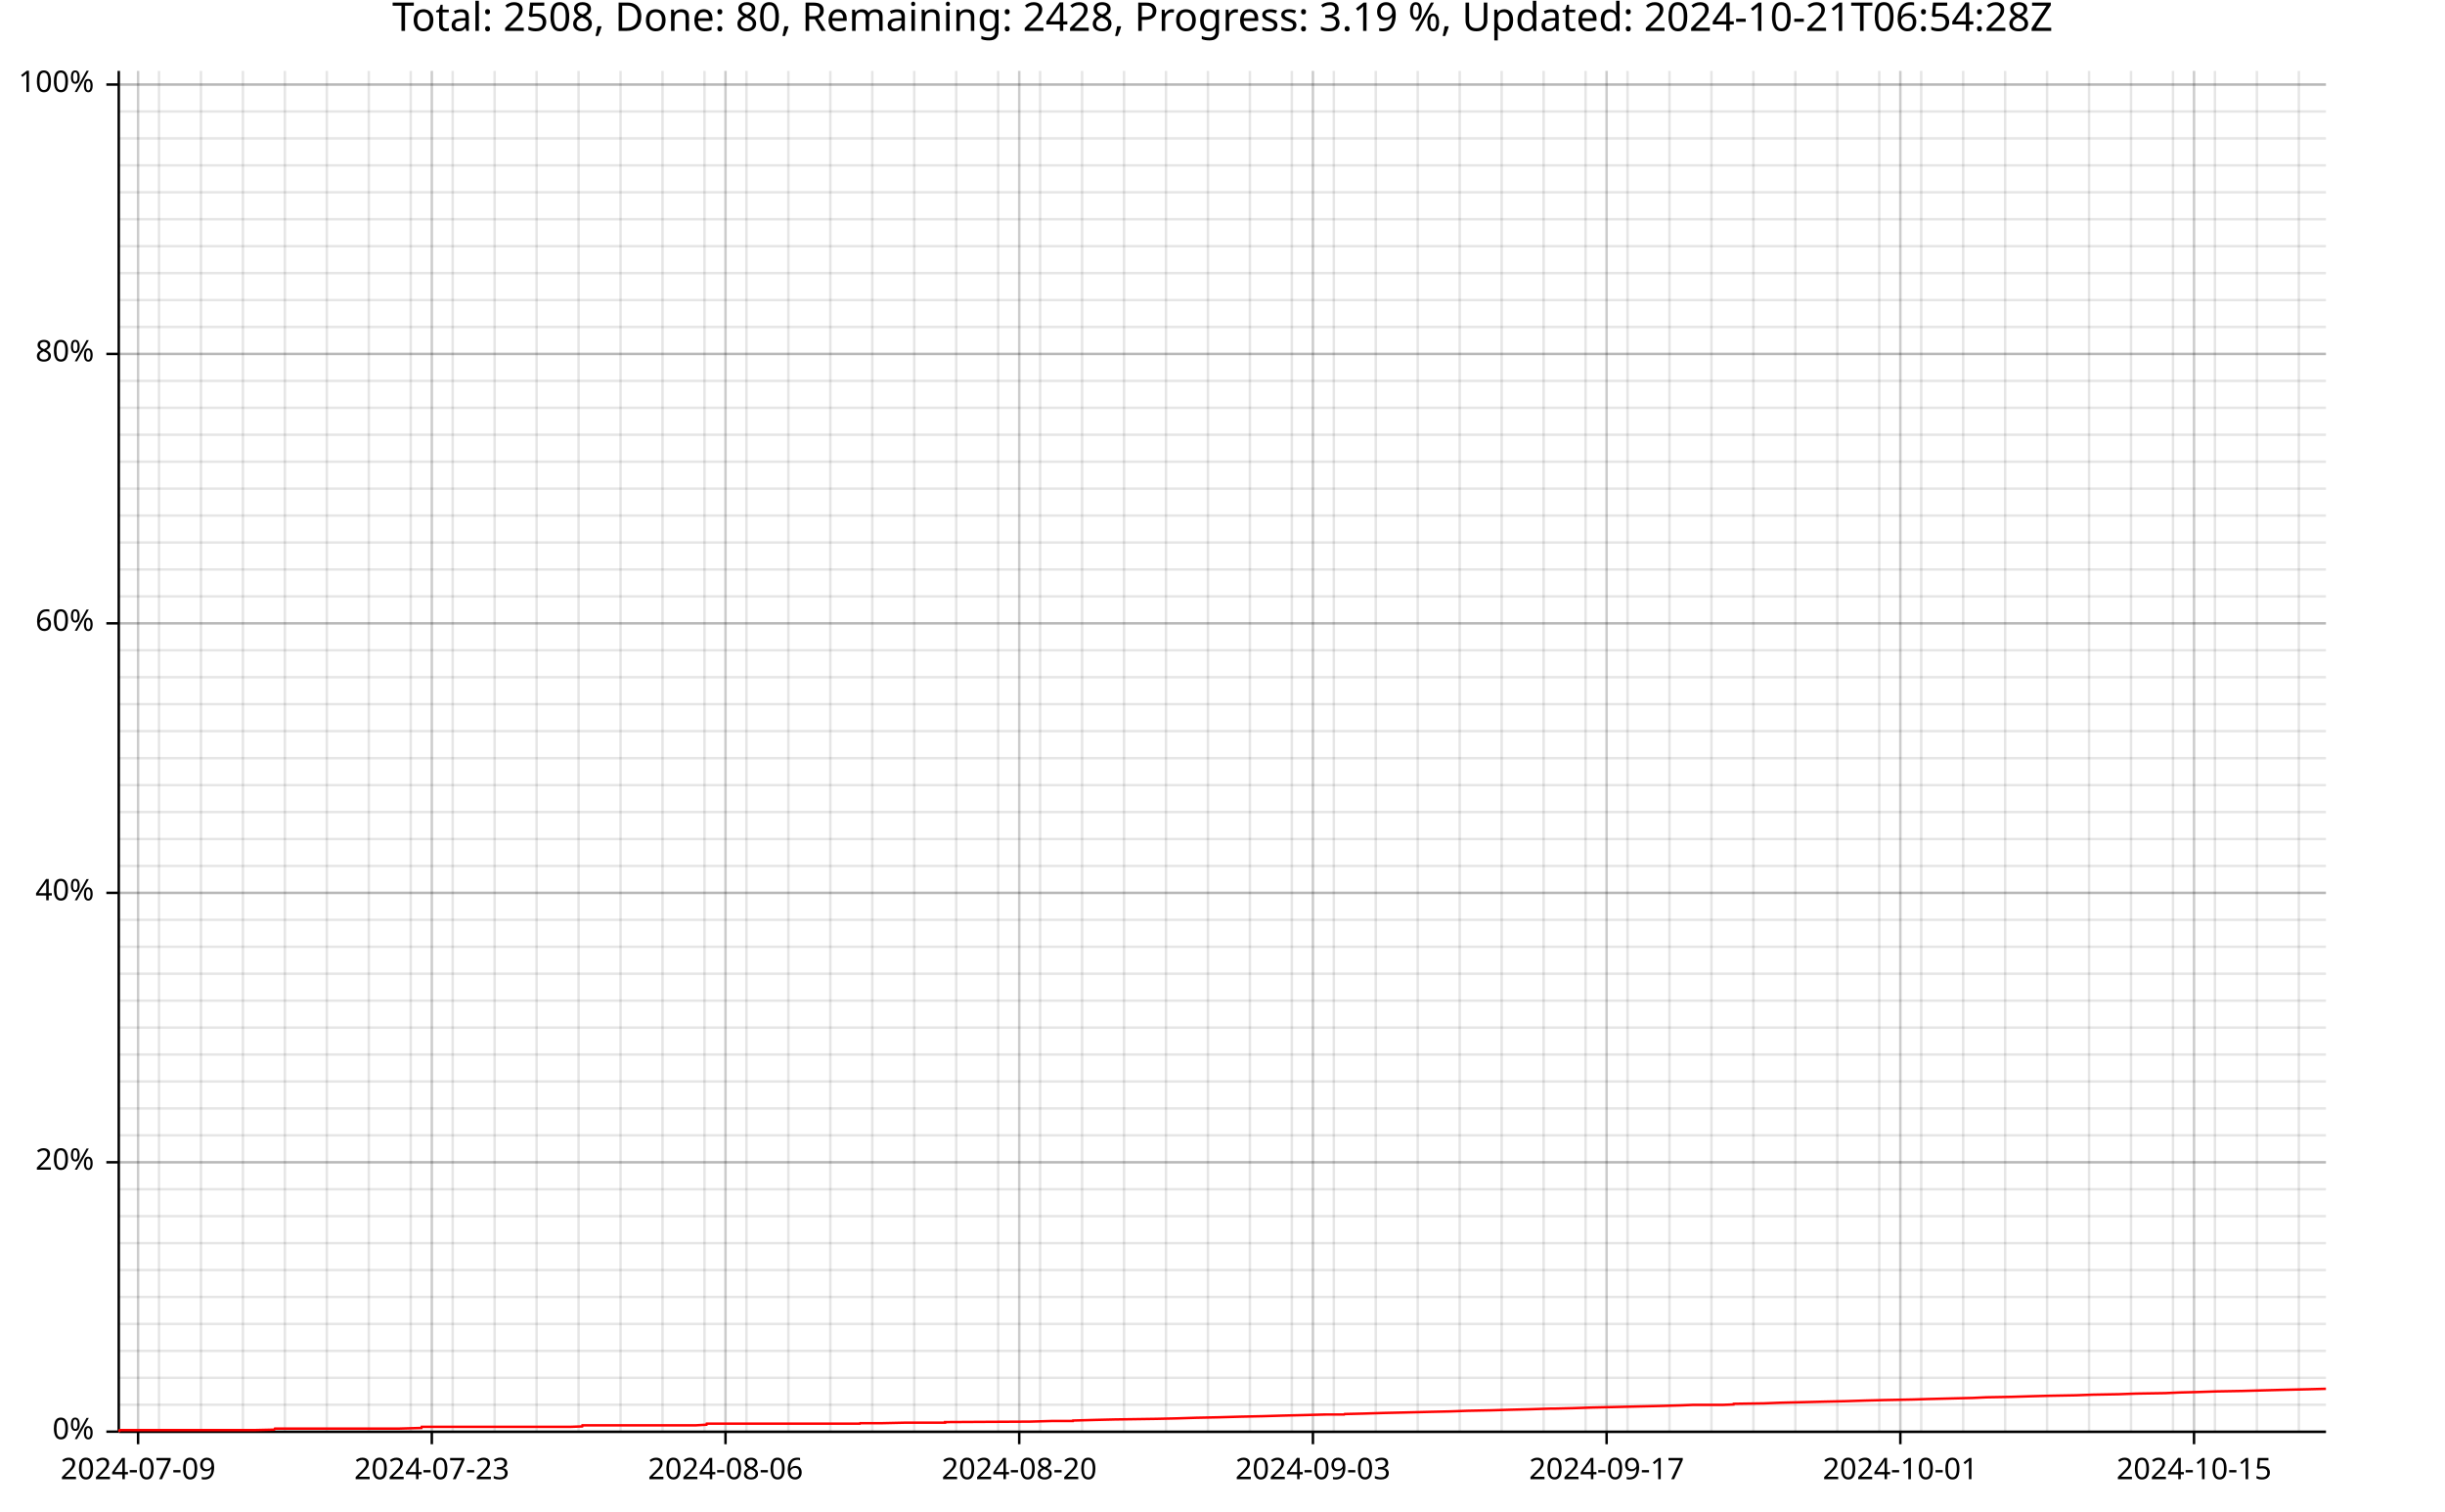
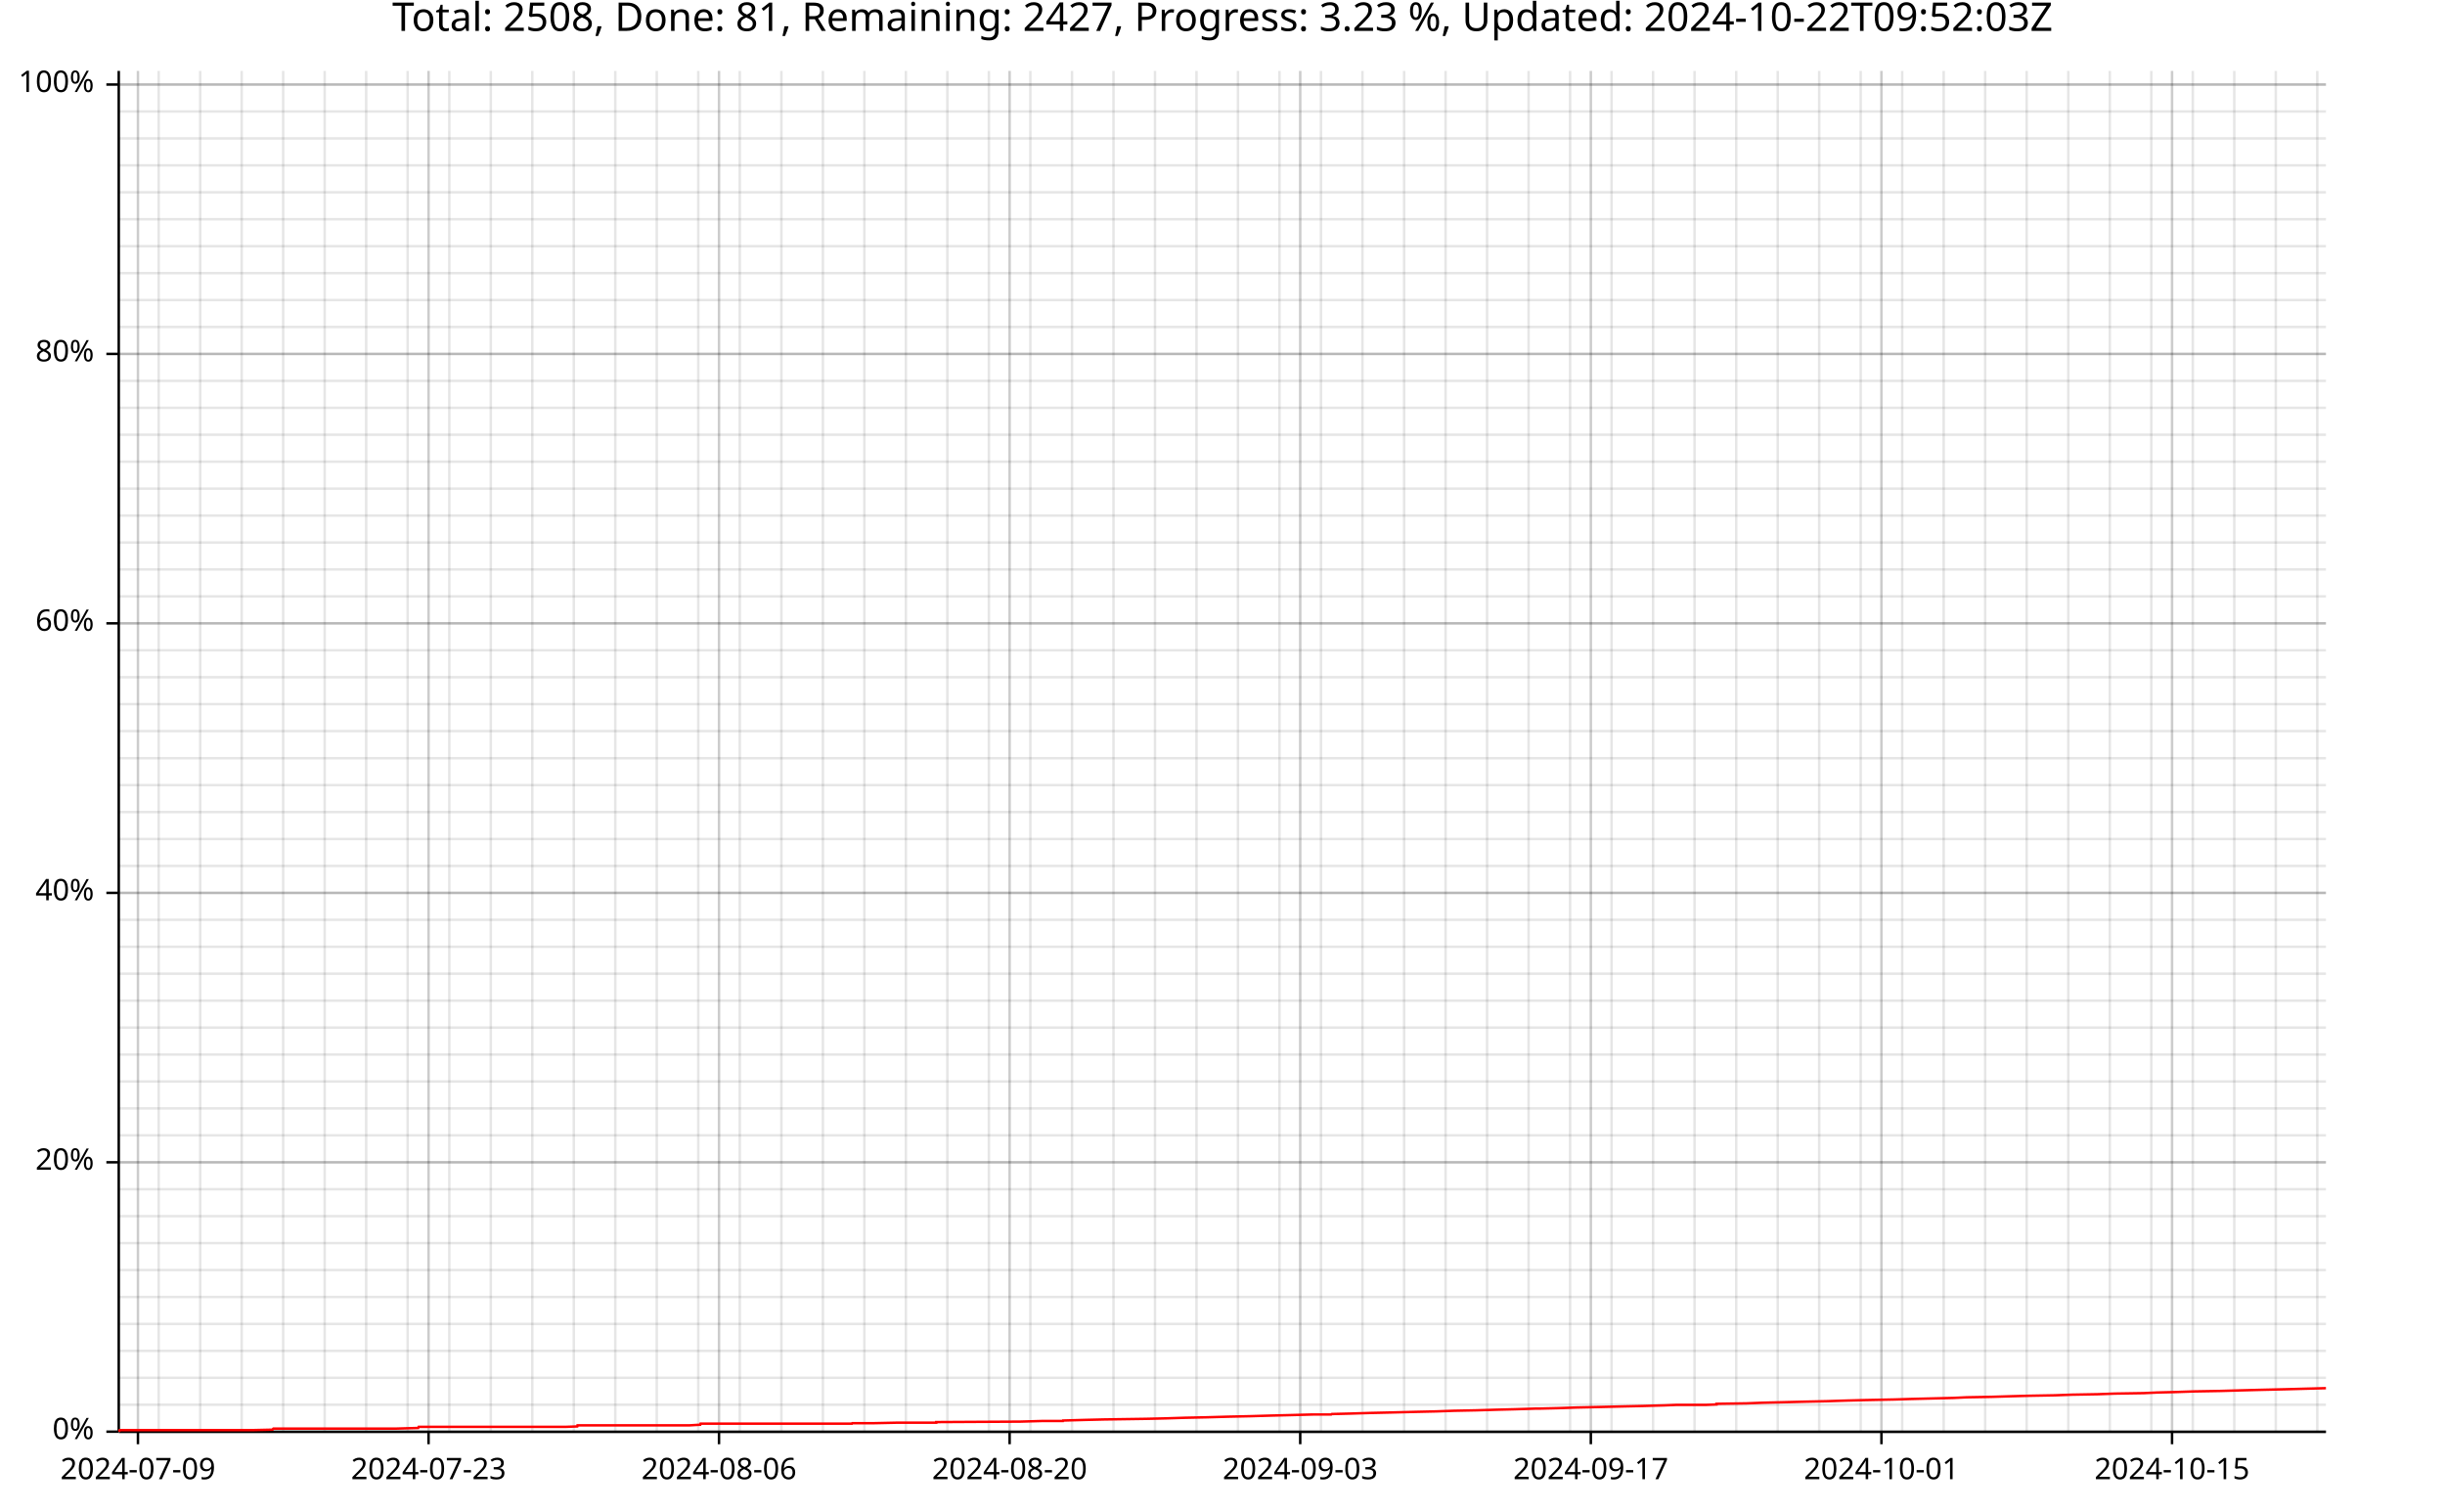
<svg xmlns="http://www.w3.org/2000/svg" width="987" height="610" viewBox="0 0 15792 9760">
  <text x="7896" y="5" dy="0.76em" text-anchor="middle" font-family="sans-serif" font-size="256" opacity="1" fill="#000000">
- Total: 2508, Done: 80, Remaining: 2428, Progress: 3.19 %, Updated: 2024-10-21T06:54:28Z
+ Total: 2508, Done: 81, Remaining: 2427, Progress: 3.23 %, Updated: 2024-10-22T09:52:03Z
</text>
-   <line opacity="0.1" stroke="#000000" stroke-width="16" x1="1027" y1="9247" x2="1027" y2="458" />
-   <line opacity="0.1" stroke="#000000" stroke-width="16" x1="1298" y1="9247" x2="1298" y2="458" />
-   <line opacity="0.1" stroke="#000000" stroke-width="16" x1="1569" y1="9247" x2="1569" y2="458" />
-   <line opacity="0.1" stroke="#000000" stroke-width="16" x1="1840" y1="9247" x2="1840" y2="458" />
-   <line opacity="0.1" stroke="#000000" stroke-width="16" x1="2111" y1="9247" x2="2111" y2="458" />
-   <line opacity="0.1" stroke="#000000" stroke-width="16" x1="2382" y1="9247" x2="2382" y2="458" />
-   <line opacity="0.1" stroke="#000000" stroke-width="16" x1="2653" y1="9247" x2="2653" y2="458" />
-   <line opacity="0.1" stroke="#000000" stroke-width="16" x1="2924" y1="9247" x2="2924" y2="458" />
-   <line opacity="0.1" stroke="#000000" stroke-width="16" x1="3195" y1="9247" x2="3195" y2="458" />
-   <line opacity="0.1" stroke="#000000" stroke-width="16" x1="3466" y1="9247" x2="3466" y2="458" />
-   <line opacity="0.1" stroke="#000000" stroke-width="16" x1="3737" y1="9247" x2="3737" y2="458" />
-   <line opacity="0.1" stroke="#000000" stroke-width="16" x1="4008" y1="9247" x2="4008" y2="458" />
-   <line opacity="0.1" stroke="#000000" stroke-width="16" x1="4279" y1="9247" x2="4279" y2="458" />
-   <line opacity="0.1" stroke="#000000" stroke-width="16" x1="4550" y1="9247" x2="4550" y2="458" />
-   <line opacity="0.1" stroke="#000000" stroke-width="16" x1="4821" y1="9247" x2="4821" y2="458" />
-   <line opacity="0.1" stroke="#000000" stroke-width="16" x1="5092" y1="9247" x2="5092" y2="458" />
-   <line opacity="0.1" stroke="#000000" stroke-width="16" x1="5363" y1="9247" x2="5363" y2="458" />
-   <line opacity="0.1" stroke="#000000" stroke-width="16" x1="5634" y1="9247" x2="5634" y2="458" />
-   <line opacity="0.1" stroke="#000000" stroke-width="16" x1="5905" y1="9247" x2="5905" y2="458" />
-   <line opacity="0.1" stroke="#000000" stroke-width="16" x1="6176" y1="9247" x2="6176" y2="458" />
-   <line opacity="0.1" stroke="#000000" stroke-width="16" x1="6447" y1="9247" x2="6447" y2="458" />
-   <line opacity="0.1" stroke="#000000" stroke-width="16" x1="6718" y1="9247" x2="6718" y2="458" />
-   <line opacity="0.1" stroke="#000000" stroke-width="16" x1="6989" y1="9247" x2="6989" y2="458" />
-   <line opacity="0.1" stroke="#000000" stroke-width="16" x1="7260" y1="9247" x2="7260" y2="458" />
-   <line opacity="0.1" stroke="#000000" stroke-width="16" x1="7531" y1="9247" x2="7531" y2="458" />
-   <line opacity="0.1" stroke="#000000" stroke-width="16" x1="7802" y1="9247" x2="7802" y2="458" />
-   <line opacity="0.1" stroke="#000000" stroke-width="16" x1="8073" y1="9247" x2="8073" y2="458" />
-   <line opacity="0.1" stroke="#000000" stroke-width="16" x1="8344" y1="9247" x2="8344" y2="458" />
-   <line opacity="0.1" stroke="#000000" stroke-width="16" x1="8615" y1="9247" x2="8615" y2="458" />
-   <line opacity="0.1" stroke="#000000" stroke-width="16" x1="8886" y1="9247" x2="8886" y2="458" />
-   <line opacity="0.1" stroke="#000000" stroke-width="16" x1="9157" y1="9247" x2="9157" y2="458" />
-   <line opacity="0.1" stroke="#000000" stroke-width="16" x1="9428" y1="9247" x2="9428" y2="458" />
-   <line opacity="0.1" stroke="#000000" stroke-width="16" x1="9699" y1="9247" x2="9699" y2="458" />
-   <line opacity="0.1" stroke="#000000" stroke-width="16" x1="9970" y1="9247" x2="9970" y2="458" />
-   <line opacity="0.1" stroke="#000000" stroke-width="16" x1="10241" y1="9247" x2="10241" y2="458" />
-   <line opacity="0.1" stroke="#000000" stroke-width="16" x1="10512" y1="9247" x2="10512" y2="458" />
-   <line opacity="0.1" stroke="#000000" stroke-width="16" x1="10783" y1="9247" x2="10783" y2="458" />
-   <line opacity="0.1" stroke="#000000" stroke-width="16" x1="11054" y1="9247" x2="11054" y2="458" />
-   <line opacity="0.1" stroke="#000000" stroke-width="16" x1="11325" y1="9247" x2="11325" y2="458" />
-   <line opacity="0.1" stroke="#000000" stroke-width="16" x1="11596" y1="9247" x2="11596" y2="458" />
-   <line opacity="0.1" stroke="#000000" stroke-width="16" x1="11867" y1="9247" x2="11867" y2="458" />
-   <line opacity="0.1" stroke="#000000" stroke-width="16" x1="12138" y1="9247" x2="12138" y2="458" />
-   <line opacity="0.1" stroke="#000000" stroke-width="16" x1="12409" y1="9247" x2="12409" y2="458" />
-   <line opacity="0.1" stroke="#000000" stroke-width="16" x1="12680" y1="9247" x2="12680" y2="458" />
-   <line opacity="0.1" stroke="#000000" stroke-width="16" x1="12951" y1="9247" x2="12951" y2="458" />
-   <line opacity="0.1" stroke="#000000" stroke-width="16" x1="13222" y1="9247" x2="13222" y2="458" />
-   <line opacity="0.1" stroke="#000000" stroke-width="16" x1="13493" y1="9247" x2="13493" y2="458" />
-   <line opacity="0.1" stroke="#000000" stroke-width="16" x1="13764" y1="9247" x2="13764" y2="458" />
-   <line opacity="0.1" stroke="#000000" stroke-width="16" x1="14035" y1="9247" x2="14035" y2="458" />
-   <line opacity="0.1" stroke="#000000" stroke-width="16" x1="14306" y1="9247" x2="14306" y2="458" />
-   <line opacity="0.1" stroke="#000000" stroke-width="16" x1="14577" y1="9247" x2="14577" y2="458" />
-   <line opacity="0.1" stroke="#000000" stroke-width="16" x1="14848" y1="9247" x2="14848" y2="458" />
+   <line opacity="0.1" stroke="#000000" stroke-width="16" x1="1025" y1="9247" x2="1025" y2="458" />
+   <line opacity="0.1" stroke="#000000" stroke-width="16" x1="1293" y1="9247" x2="1293" y2="458" />
+   <line opacity="0.1" stroke="#000000" stroke-width="16" x1="1561" y1="9247" x2="1561" y2="458" />
+   <line opacity="0.1" stroke="#000000" stroke-width="16" x1="1829" y1="9247" x2="1829" y2="458" />
+   <line opacity="0.1" stroke="#000000" stroke-width="16" x1="2097" y1="9247" x2="2097" y2="458" />
+   <line opacity="0.1" stroke="#000000" stroke-width="16" x1="2365" y1="9247" x2="2365" y2="458" />
+   <line opacity="0.1" stroke="#000000" stroke-width="16" x1="2633" y1="9247" x2="2633" y2="458" />
+   <line opacity="0.1" stroke="#000000" stroke-width="16" x1="2902" y1="9247" x2="2902" y2="458" />
+   <line opacity="0.1" stroke="#000000" stroke-width="16" x1="3170" y1="9247" x2="3170" y2="458" />
+   <line opacity="0.1" stroke="#000000" stroke-width="16" x1="3438" y1="9247" x2="3438" y2="458" />
+   <line opacity="0.1" stroke="#000000" stroke-width="16" x1="3706" y1="9247" x2="3706" y2="458" />
+   <line opacity="0.1" stroke="#000000" stroke-width="16" x1="3974" y1="9247" x2="3974" y2="458" />
+   <line opacity="0.1" stroke="#000000" stroke-width="16" x1="4242" y1="9247" x2="4242" y2="458" />
+   <line opacity="0.1" stroke="#000000" stroke-width="16" x1="4510" y1="9247" x2="4510" y2="458" />
+   <line opacity="0.1" stroke="#000000" stroke-width="16" x1="4778" y1="9247" x2="4778" y2="458" />
+   <line opacity="0.1" stroke="#000000" stroke-width="16" x1="5047" y1="9247" x2="5047" y2="458" />
+   <line opacity="0.1" stroke="#000000" stroke-width="16" x1="5315" y1="9247" x2="5315" y2="458" />
+   <line opacity="0.1" stroke="#000000" stroke-width="16" x1="5583" y1="9247" x2="5583" y2="458" />
+   <line opacity="0.1" stroke="#000000" stroke-width="16" x1="5851" y1="9247" x2="5851" y2="458" />
+   <line opacity="0.1" stroke="#000000" stroke-width="16" x1="6119" y1="9247" x2="6119" y2="458" />
+   <line opacity="0.1" stroke="#000000" stroke-width="16" x1="6387" y1="9247" x2="6387" y2="458" />
+   <line opacity="0.1" stroke="#000000" stroke-width="16" x1="6655" y1="9247" x2="6655" y2="458" />
+   <line opacity="0.1" stroke="#000000" stroke-width="16" x1="6924" y1="9247" x2="6924" y2="458" />
+   <line opacity="0.1" stroke="#000000" stroke-width="16" x1="7192" y1="9247" x2="7192" y2="458" />
+   <line opacity="0.1" stroke="#000000" stroke-width="16" x1="7460" y1="9247" x2="7460" y2="458" />
+   <line opacity="0.1" stroke="#000000" stroke-width="16" x1="7728" y1="9247" x2="7728" y2="458" />
+   <line opacity="0.1" stroke="#000000" stroke-width="16" x1="7996" y1="9247" x2="7996" y2="458" />
+   <line opacity="0.1" stroke="#000000" stroke-width="16" x1="8264" y1="9247" x2="8264" y2="458" />
+   <line opacity="0.1" stroke="#000000" stroke-width="16" x1="8532" y1="9247" x2="8532" y2="458" />
+   <line opacity="0.1" stroke="#000000" stroke-width="16" x1="8800" y1="9247" x2="8800" y2="458" />
+   <line opacity="0.1" stroke="#000000" stroke-width="16" x1="9069" y1="9247" x2="9069" y2="458" />
+   <line opacity="0.1" stroke="#000000" stroke-width="16" x1="9337" y1="9247" x2="9337" y2="458" />
+   <line opacity="0.1" stroke="#000000" stroke-width="16" x1="9605" y1="9247" x2="9605" y2="458" />
+   <line opacity="0.1" stroke="#000000" stroke-width="16" x1="9873" y1="9247" x2="9873" y2="458" />
+   <line opacity="0.1" stroke="#000000" stroke-width="16" x1="10141" y1="9247" x2="10141" y2="458" />
+   <line opacity="0.1" stroke="#000000" stroke-width="16" x1="10409" y1="9247" x2="10409" y2="458" />
+   <line opacity="0.1" stroke="#000000" stroke-width="16" x1="10677" y1="9247" x2="10677" y2="458" />
+   <line opacity="0.1" stroke="#000000" stroke-width="16" x1="10945" y1="9247" x2="10945" y2="458" />
+   <line opacity="0.1" stroke="#000000" stroke-width="16" x1="11214" y1="9247" x2="11214" y2="458" />
+   <line opacity="0.1" stroke="#000000" stroke-width="16" x1="11482" y1="9247" x2="11482" y2="458" />
+   <line opacity="0.1" stroke="#000000" stroke-width="16" x1="11750" y1="9247" x2="11750" y2="458" />
+   <line opacity="0.1" stroke="#000000" stroke-width="16" x1="12018" y1="9247" x2="12018" y2="458" />
+   <line opacity="0.1" stroke="#000000" stroke-width="16" x1="12286" y1="9247" x2="12286" y2="458" />
+   <line opacity="0.1" stroke="#000000" stroke-width="16" x1="12554" y1="9247" x2="12554" y2="458" />
+   <line opacity="0.1" stroke="#000000" stroke-width="16" x1="12822" y1="9247" x2="12822" y2="458" />
+   <line opacity="0.1" stroke="#000000" stroke-width="16" x1="13090" y1="9247" x2="13090" y2="458" />
+   <line opacity="0.1" stroke="#000000" stroke-width="16" x1="13359" y1="9247" x2="13359" y2="458" />
+   <line opacity="0.1" stroke="#000000" stroke-width="16" x1="13627" y1="9247" x2="13627" y2="458" />
+   <line opacity="0.1" stroke="#000000" stroke-width="16" x1="13895" y1="9247" x2="13895" y2="458" />
+   <line opacity="0.1" stroke="#000000" stroke-width="16" x1="14163" y1="9247" x2="14163" y2="458" />
+   <line opacity="0.1" stroke="#000000" stroke-width="16" x1="14431" y1="9247" x2="14431" y2="458" />
+   <line opacity="0.1" stroke="#000000" stroke-width="16" x1="14699" y1="9247" x2="14699" y2="458" />
+   <line opacity="0.1" stroke="#000000" stroke-width="16" x1="14967" y1="9247" x2="14967" y2="458" />
  <line opacity="0.1" stroke="#000000" stroke-width="16" x1="768" y1="9247" x2="15023" y2="9247" />
  <line opacity="0.1" stroke="#000000" stroke-width="16" x1="768" y1="9073" x2="15023" y2="9073" />
  <line opacity="0.1" stroke="#000000" stroke-width="16" x1="768" y1="8899" x2="15023" y2="8899" />
  <line opacity="0.1" stroke="#000000" stroke-width="16" x1="768" y1="8725" x2="15023" y2="8725" />
  <line opacity="0.1" stroke="#000000" stroke-width="16" x1="768" y1="8551" x2="15023" y2="8551" />
  <line opacity="0.1" stroke="#000000" stroke-width="16" x1="768" y1="8377" x2="15023" y2="8377" />
  <line opacity="0.1" stroke="#000000" stroke-width="16" x1="768" y1="8203" x2="15023" y2="8203" />
  <line opacity="0.1" stroke="#000000" stroke-width="16" x1="768" y1="8029" x2="15023" y2="8029" />
  <line opacity="0.1" stroke="#000000" stroke-width="16" x1="768" y1="7855" x2="15023" y2="7855" />
  <line opacity="0.1" stroke="#000000" stroke-width="16" x1="768" y1="7681" x2="15023" y2="7681" />
  <line opacity="0.1" stroke="#000000" stroke-width="16" x1="768" y1="7507" x2="15023" y2="7507" />
  <line opacity="0.1" stroke="#000000" stroke-width="16" x1="768" y1="7333" x2="15023" y2="7333" />
  <line opacity="0.1" stroke="#000000" stroke-width="16" x1="768" y1="7159" x2="15023" y2="7159" />
  <line opacity="0.1" stroke="#000000" stroke-width="16" x1="768" y1="6985" x2="15023" y2="6985" />
  <line opacity="0.1" stroke="#000000" stroke-width="16" x1="768" y1="6811" x2="15023" y2="6811" />
  <line opacity="0.1" stroke="#000000" stroke-width="16" x1="768" y1="6637" x2="15023" y2="6637" />
  <line opacity="0.1" stroke="#000000" stroke-width="16" x1="768" y1="6463" x2="15023" y2="6463" />
  <line opacity="0.1" stroke="#000000" stroke-width="16" x1="768" y1="6289" x2="15023" y2="6289" />
  <line opacity="0.1" stroke="#000000" stroke-width="16" x1="768" y1="6115" x2="15023" y2="6115" />
  <line opacity="0.1" stroke="#000000" stroke-width="16" x1="768" y1="5941" x2="15023" y2="5941" />
  <line opacity="0.1" stroke="#000000" stroke-width="16" x1="768" y1="5767" x2="15023" y2="5767" />
  <line opacity="0.1" stroke="#000000" stroke-width="16" x1="768" y1="5593" x2="15023" y2="5593" />
  <line opacity="0.1" stroke="#000000" stroke-width="16" x1="768" y1="5419" x2="15023" y2="5419" />
  <line opacity="0.1" stroke="#000000" stroke-width="16" x1="768" y1="5245" x2="15023" y2="5245" />
  <line opacity="0.1" stroke="#000000" stroke-width="16" x1="768" y1="5071" x2="15023" y2="5071" />
  <line opacity="0.1" stroke="#000000" stroke-width="16" x1="768" y1="4897" x2="15023" y2="4897" />
  <line opacity="0.1" stroke="#000000" stroke-width="16" x1="768" y1="4722" x2="15023" y2="4722" />
  <line opacity="0.1" stroke="#000000" stroke-width="16" x1="768" y1="4548" x2="15023" y2="4548" />
  <line opacity="0.1" stroke="#000000" stroke-width="16" x1="768" y1="4374" x2="15023" y2="4374" />
  <line opacity="0.1" stroke="#000000" stroke-width="16" x1="768" y1="4200" x2="15023" y2="4200" />
  <line opacity="0.1" stroke="#000000" stroke-width="16" x1="768" y1="4026" x2="15023" y2="4026" />
  <line opacity="0.1" stroke="#000000" stroke-width="16" x1="768" y1="3852" x2="15023" y2="3852" />
  <line opacity="0.1" stroke="#000000" stroke-width="16" x1="768" y1="3678" x2="15023" y2="3678" />
  <line opacity="0.1" stroke="#000000" stroke-width="16" x1="768" y1="3504" x2="15023" y2="3504" />
  <line opacity="0.1" stroke="#000000" stroke-width="16" x1="768" y1="3330" x2="15023" y2="3330" />
  <line opacity="0.1" stroke="#000000" stroke-width="16" x1="768" y1="3156" x2="15023" y2="3156" />
  <line opacity="0.1" stroke="#000000" stroke-width="16" x1="768" y1="2982" x2="15023" y2="2982" />
  <line opacity="0.1" stroke="#000000" stroke-width="16" x1="768" y1="2808" x2="15023" y2="2808" />
  <line opacity="0.1" stroke="#000000" stroke-width="16" x1="768" y1="2634" x2="15023" y2="2634" />
  <line opacity="0.1" stroke="#000000" stroke-width="16" x1="768" y1="2460" x2="15023" y2="2460" />
  <line opacity="0.1" stroke="#000000" stroke-width="16" x1="768" y1="2286" x2="15023" y2="2286" />
  <line opacity="0.1" stroke="#000000" stroke-width="16" x1="768" y1="2112" x2="15023" y2="2112" />
  <line opacity="0.1" stroke="#000000" stroke-width="16" x1="768" y1="1938" x2="15023" y2="1938" />
  <line opacity="0.1" stroke="#000000" stroke-width="16" x1="768" y1="1764" x2="15023" y2="1764" />
  <line opacity="0.1" stroke="#000000" stroke-width="16" x1="768" y1="1590" x2="15023" y2="1590" />
  <line opacity="0.1" stroke="#000000" stroke-width="16" x1="768" y1="1416" x2="15023" y2="1416" />
  <line opacity="0.1" stroke="#000000" stroke-width="16" x1="768" y1="1242" x2="15023" y2="1242" />
  <line opacity="0.1" stroke="#000000" stroke-width="16" x1="768" y1="1068" x2="15023" y2="1068" />
  <line opacity="0.1" stroke="#000000" stroke-width="16" x1="768" y1="894" x2="15023" y2="894" />
  <line opacity="0.1" stroke="#000000" stroke-width="16" x1="768" y1="720" x2="15023" y2="720" />
  <line opacity="0.1" stroke="#000000" stroke-width="16" x1="768" y1="546" x2="15023" y2="546" />
-   <line opacity="0.2" stroke="#000000" stroke-width="16" x1="892" y1="9247" x2="892" y2="458" />
-   <line opacity="0.2" stroke="#000000" stroke-width="16" x1="2789" y1="9247" x2="2789" y2="458" />
-   <line opacity="0.2" stroke="#000000" stroke-width="16" x1="4686" y1="9247" x2="4686" y2="458" />
-   <line opacity="0.2" stroke="#000000" stroke-width="16" x1="6583" y1="9247" x2="6583" y2="458" />
-   <line opacity="0.2" stroke="#000000" stroke-width="16" x1="8480" y1="9247" x2="8480" y2="458" />
-   <line opacity="0.2" stroke="#000000" stroke-width="16" x1="10377" y1="9247" x2="10377" y2="458" />
-   <line opacity="0.2" stroke="#000000" stroke-width="16" x1="12274" y1="9247" x2="12274" y2="458" />
-   <line opacity="0.2" stroke="#000000" stroke-width="16" x1="14171" y1="9247" x2="14171" y2="458" />
+   <line opacity="0.2" stroke="#000000" stroke-width="16" x1="891" y1="9247" x2="891" y2="458" />
+   <line opacity="0.2" stroke="#000000" stroke-width="16" x1="2768" y1="9247" x2="2768" y2="458" />
+   <line opacity="0.2" stroke="#000000" stroke-width="16" x1="4644" y1="9247" x2="4644" y2="458" />
+   <line opacity="0.2" stroke="#000000" stroke-width="16" x1="6521" y1="9247" x2="6521" y2="458" />
+   <line opacity="0.2" stroke="#000000" stroke-width="16" x1="8398" y1="9247" x2="8398" y2="458" />
+   <line opacity="0.2" stroke="#000000" stroke-width="16" x1="10275" y1="9247" x2="10275" y2="458" />
+   <line opacity="0.2" stroke="#000000" stroke-width="16" x1="12152" y1="9247" x2="12152" y2="458" />
+   <line opacity="0.2" stroke="#000000" stroke-width="16" x1="14029" y1="9247" x2="14029" y2="458" />
  <line opacity="0.2" stroke="#000000" stroke-width="16" x1="768" y1="9247" x2="15023" y2="9247" />
  <line opacity="0.2" stroke="#000000" stroke-width="16" x1="768" y1="7507" x2="15023" y2="7507" />
  <line opacity="0.2" stroke="#000000" stroke-width="16" x1="768" y1="5767" x2="15023" y2="5767" />
  <line opacity="0.2" stroke="#000000" stroke-width="16" x1="768" y1="4026" x2="15023" y2="4026" />
  <line opacity="0.2" stroke="#000000" stroke-width="16" x1="768" y1="2286" x2="15023" y2="2286" />
  <line opacity="0.2" stroke="#000000" stroke-width="16" x1="768" y1="546" x2="15023" y2="546" />
  <polyline fill="none" opacity="1" stroke="#000000" stroke-width="16" points="767,458 767,9247 " />
  <text x="608" y="9247" dy="0.5ex" text-anchor="end" font-family="sans-serif" font-size="192" opacity="1" fill="#000000">
0%
</text>
  <polyline fill="none" opacity="1" stroke="#000000" stroke-width="16" points="687,9247 767,9247 " />
  <text x="608" y="7507" dy="0.5ex" text-anchor="end" font-family="sans-serif" font-size="192" opacity="1" fill="#000000">
20%
</text>
  <polyline fill="none" opacity="1" stroke="#000000" stroke-width="16" points="687,7507 767,7507 " />
  <text x="608" y="5767" dy="0.5ex" text-anchor="end" font-family="sans-serif" font-size="192" opacity="1" fill="#000000">
40%
</text>
  <polyline fill="none" opacity="1" stroke="#000000" stroke-width="16" points="687,5767 767,5767 " />
  <text x="608" y="4026" dy="0.5ex" text-anchor="end" font-family="sans-serif" font-size="192" opacity="1" fill="#000000">
60%
</text>
  <polyline fill="none" opacity="1" stroke="#000000" stroke-width="16" points="687,4026 767,4026 " />
  <text x="608" y="2286" dy="0.5ex" text-anchor="end" font-family="sans-serif" font-size="192" opacity="1" fill="#000000">
80%
</text>
  <polyline fill="none" opacity="1" stroke="#000000" stroke-width="16" points="687,2286 767,2286 " />
  <text x="608" y="546" dy="0.5ex" text-anchor="end" font-family="sans-serif" font-size="192" opacity="1" fill="#000000">
100%
</text>
  <polyline fill="none" opacity="1" stroke="#000000" stroke-width="16" points="687,546 767,546 " />
  <polyline fill="none" opacity="1" stroke="#000000" stroke-width="16" points="768,9248 15023,9248 " />
-   <text x="892" y="9408" dy="0.76em" text-anchor="middle" font-family="sans-serif" font-size="192" opacity="1" fill="#000000">
+   <text x="891" y="9408" dy="0.76em" text-anchor="middle" font-family="sans-serif" font-size="192" opacity="1" fill="#000000">
2024-07-09
</text>
-   <polyline fill="none" opacity="1" stroke="#000000" stroke-width="16" points="892,9248 892,9328 " />
-   <text x="2789" y="9408" dy="0.76em" text-anchor="middle" font-family="sans-serif" font-size="192" opacity="1" fill="#000000">
+   <polyline fill="none" opacity="1" stroke="#000000" stroke-width="16" points="891,9248 891,9328 " />
+   <text x="2768" y="9408" dy="0.76em" text-anchor="middle" font-family="sans-serif" font-size="192" opacity="1" fill="#000000">
2024-07-23
</text>
-   <polyline fill="none" opacity="1" stroke="#000000" stroke-width="16" points="2789,9248 2789,9328 " />
-   <text x="4686" y="9408" dy="0.76em" text-anchor="middle" font-family="sans-serif" font-size="192" opacity="1" fill="#000000">
+   <polyline fill="none" opacity="1" stroke="#000000" stroke-width="16" points="2768,9248 2768,9328 " />
+   <text x="4644" y="9408" dy="0.76em" text-anchor="middle" font-family="sans-serif" font-size="192" opacity="1" fill="#000000">
2024-08-06
</text>
-   <polyline fill="none" opacity="1" stroke="#000000" stroke-width="16" points="4686,9248 4686,9328 " />
-   <text x="6583" y="9408" dy="0.76em" text-anchor="middle" font-family="sans-serif" font-size="192" opacity="1" fill="#000000">
+   <polyline fill="none" opacity="1" stroke="#000000" stroke-width="16" points="4644,9248 4644,9328 " />
+   <text x="6521" y="9408" dy="0.76em" text-anchor="middle" font-family="sans-serif" font-size="192" opacity="1" fill="#000000">
2024-08-20
</text>
-   <polyline fill="none" opacity="1" stroke="#000000" stroke-width="16" points="6583,9248 6583,9328 " />
-   <text x="8480" y="9408" dy="0.76em" text-anchor="middle" font-family="sans-serif" font-size="192" opacity="1" fill="#000000">
+   <polyline fill="none" opacity="1" stroke="#000000" stroke-width="16" points="6521,9248 6521,9328 " />
+   <text x="8398" y="9408" dy="0.76em" text-anchor="middle" font-family="sans-serif" font-size="192" opacity="1" fill="#000000">
2024-09-03
</text>
-   <polyline fill="none" opacity="1" stroke="#000000" stroke-width="16" points="8480,9248 8480,9328 " />
-   <text x="10377" y="9408" dy="0.76em" text-anchor="middle" font-family="sans-serif" font-size="192" opacity="1" fill="#000000">
+   <polyline fill="none" opacity="1" stroke="#000000" stroke-width="16" points="8398,9248 8398,9328 " />
+   <text x="10275" y="9408" dy="0.76em" text-anchor="middle" font-family="sans-serif" font-size="192" opacity="1" fill="#000000">
2024-09-17
</text>
-   <polyline fill="none" opacity="1" stroke="#000000" stroke-width="16" points="10377,9248 10377,9328 " />
-   <text x="12274" y="9408" dy="0.76em" text-anchor="middle" font-family="sans-serif" font-size="192" opacity="1" fill="#000000">
+   <polyline fill="none" opacity="1" stroke="#000000" stroke-width="16" points="10275,9248 10275,9328 " />
+   <text x="12152" y="9408" dy="0.76em" text-anchor="middle" font-family="sans-serif" font-size="192" opacity="1" fill="#000000">
2024-10-01
</text>
-   <polyline fill="none" opacity="1" stroke="#000000" stroke-width="16" points="12274,9248 12274,9328 " />
-   <text x="14171" y="9408" dy="0.76em" text-anchor="middle" font-family="sans-serif" font-size="192" opacity="1" fill="#000000">
+   <polyline fill="none" opacity="1" stroke="#000000" stroke-width="16" points="12152,9248 12152,9328 " />
+   <text x="14029" y="9408" dy="0.76em" text-anchor="middle" font-family="sans-serif" font-size="192" opacity="1" fill="#000000">
2024-10-15
</text>
-   <polyline fill="none" opacity="1" stroke="#000000" stroke-width="16" points="14171,9248 14171,9328 " />
-   <polyline fill="none" opacity="1" stroke="#FF0000" stroke-width="16" points="768,9247 770,9244 771,9241 773,9237 958,9237 1094,9237 1228,9237 1372,9237 1502,9237 1637,9237 1771,9234 1771,9234 1774,9230 1774,9230 1776,9227 1914,9227 2049,9227 2052,9227 2186,9227 2321,9227 2579,9227 2581,9227 2722,9223 2723,9220 2724,9216 2863,9216 2998,9216 3249,9216 3250,9216 3398,9216 3679,9216 3679,9216 3761,9213 3763,9209 3763,9209 3763,9206 3809,9206 3810,9206 3946,9206 4086,9206 4217,9206 4350,9206 4495,9206 4563,9202 4564,9199 4565,9195 4757,9195 4899,9195 5029,9195 5159,9195 5159,9195 5162,9195 5300,9195 5419,9195 5419,9195 5554,9195 5556,9192 5556,9192 5556,9192 5702,9192 5840,9189 5841,9189 5953,9189 6104,9189 6104,9185 6104,9185 6651,9182 6651,9182 6792,9178 6793,9178 6930,9178 6931,9175 6931,9175 7073,9171 7073,9171 7198,9168 7198,9168 7471,9164 7471,9164 7471,9164 7602,9161 7602,9161 7728,9157 7729,9157 7871,9154 7871,9154 8011,9150 8011,9150 8152,9147 8152,9147 8288,9143 8288,9143 8412,9140 8412,9140 8412,9140 8562,9136 8562,9136 8679,9136 8682,9136 8685,9133 8685,9133 8809,9130 8809,9130 8938,9126 8938,9126 9072,9123 9072,9123 9231,9119 9231,9119 9366,9116 9366,9116 9479,9112 9479,9112 9629,9109 9629,9109 9764,9105 9764,9105 9886,9102 9886,9102 10013,9098 10013,9098 10039,9098 10164,9095 10164,9095 10281,9091 10281,9091 10416,9088 10416,9088 10579,9084 10579,9084 10714,9081 10714,9081 10859,9077 10859,9077 10859,9077 10932,9074 10932,9074 11124,9074 11197,9071 11197,9071 11198,9067 11198,9067 11394,9064 11394,9064 11497,9060 11497,9060 11620,9057 11620,9057 11781,9053 11781,9053 11921,9050 11921,9050 11921,9050 12047,9046 12047,9046 12164,9043 12164,9043 12360,9039 12360,9039 12457,9036 12457,9036 12619,9032 12619,9032 12743,9029 12743,9029 12829,9025 12829,9025 12993,9022 12993,9022 13126,9018 13126,9018 13240,9015 13240,9015 13408,9012 13408,9012 13517,9008 13517,9008 13687,9005 13687,9005 13798,9001 13798,9001 13986,8998 13986,8998 14074,8994 14074,8994 14195,8991 14195,8991 14195,8991 14195,8991 14195,8991 14195,8991 14314,8987 14314,8987 14484,8984 14484,8984 14626,8980 14626,8980 14741,8977 14741,8977 14912,8973 14912,8973 15023,8970 " />
+   <polyline fill="none" opacity="1" stroke="#000000" stroke-width="16" points="14029,9248 14029,9328 " />
+   <polyline fill="none" opacity="1" stroke="#FF0000" stroke-width="16" points="768,9247 770,9244 771,9241 773,9237 956,9237 1090,9237 1223,9237 1365,9237 1494,9237 1628,9237 1760,9234 1760,9234 1763,9230 1763,9230 1766,9227 1902,9227 2035,9227 2038,9227 2171,9227 2305,9227 2560,9227 2562,9227 2701,9223 2702,9220 2704,9216 2840,9216 2975,9216 3223,9216 3224,9216 3370,9216 3648,9216 3649,9216 3729,9213 3731,9209 3731,9209 3731,9206 3777,9206 3777,9206 3912,9206 4051,9206 4181,9206 4312,9206 4455,9206 4523,9202 4524,9199 4525,9195 4715,9195 4855,9195 4984,9195 5113,9195 5113,9195 5115,9195 5252,9195 5370,9195 5370,9195 5503,9195 5505,9192 5505,9192 5505,9192 5650,9192 5787,9189 5787,9189 5898,9189 6047,9189 6047,9185 6048,9185 6589,9182 6589,9182 6729,9178 6729,9178 6865,9178 6866,9175 6866,9175 7006,9171 7006,9171 7130,9168 7130,9168 7400,9164 7400,9164 7400,9164 7530,9161 7530,9161 7655,9157 7655,9157 7796,9154 7796,9154 7935,9150 7935,9150 8074,9147 8074,9147 8209,9143 8209,9143 8331,9140 8331,9140 8331,9140 8479,9136 8479,9136 8596,9136 8598,9136 8602,9133 8602,9133 8724,9130 8724,9130 8852,9126 8852,9126 8984,9123 8985,9123 9142,9119 9142,9119 9275,9116 9275,9116 9387,9112 9387,9112 9535,9109 9535,9109 9669,9105 9669,9105 9789,9102 9789,9102 9915,9098 9916,9098 9941,9098 10064,9095 10064,9095 10180,9091 10180,9091 10314,9088 10314,9088 10476,9084 10476,9084 10609,9081 10609,9081 10753,9077 10753,9077 10753,9077 10824,9074 10824,9074 11015,9074 11087,9071 11087,9071 11087,9067 11088,9067 11282,9064 11282,9064 11384,9060 11384,9060 11506,9057 11506,9057 11665,9053 11665,9053 11803,9050 11803,9050 11803,9050 11928,9046 11928,9046 12044,9043 12044,9043 12238,9039 12238,9039 12334,9036 12334,9036 12494,9032 12494,9032 12617,9029 12617,9029 12702,9025 12702,9025 12864,9022 12864,9022 12996,9018 12996,9018 13108,9015 13108,9015 13274,9012 13274,9012 13383,9008 13383,9008 13551,9005 13551,9005 13660,9001 13660,9001 13846,8998 13847,8998 13933,8994 13933,8994 14053,8991 14053,8991 14053,8991 14053,8991 14053,8991 14053,8991 14171,8987 14171,8987 14339,8984 14339,8984 14480,8980 14480,8980 14593,8977 14593,8977 14763,8973 14763,8973 14872,8970 14872,8970 15023,8966 " />
</svg>
